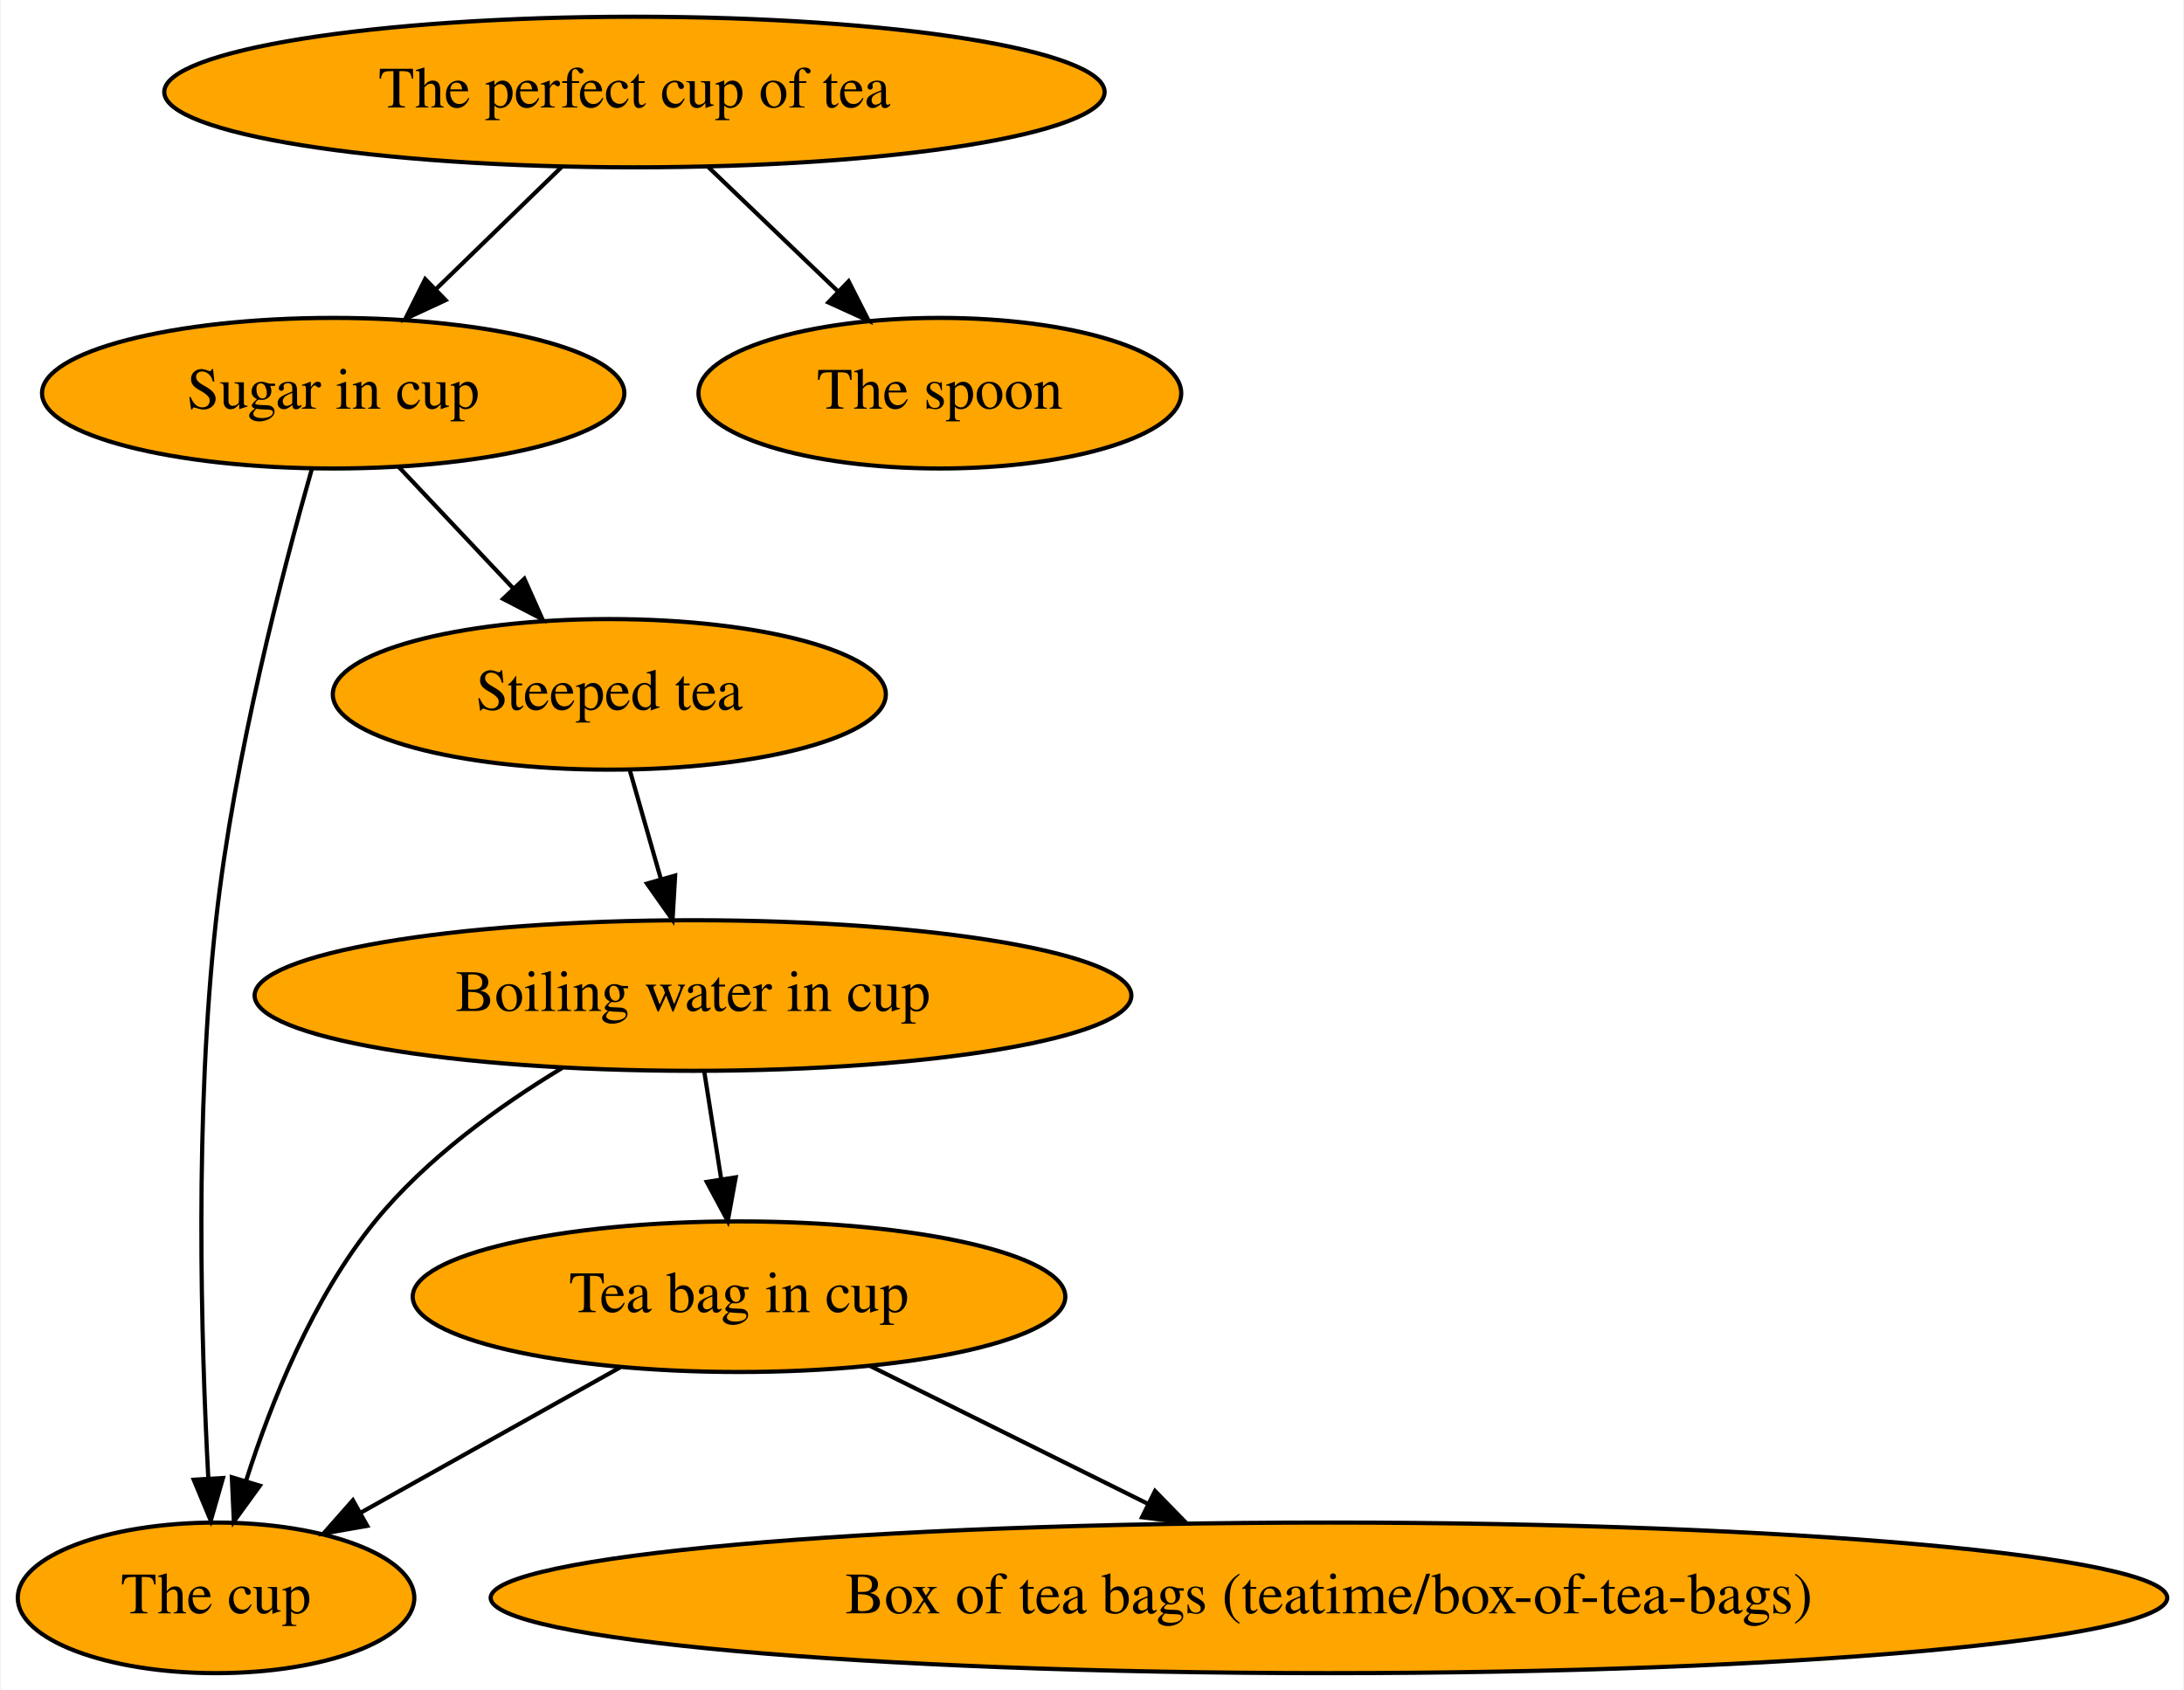
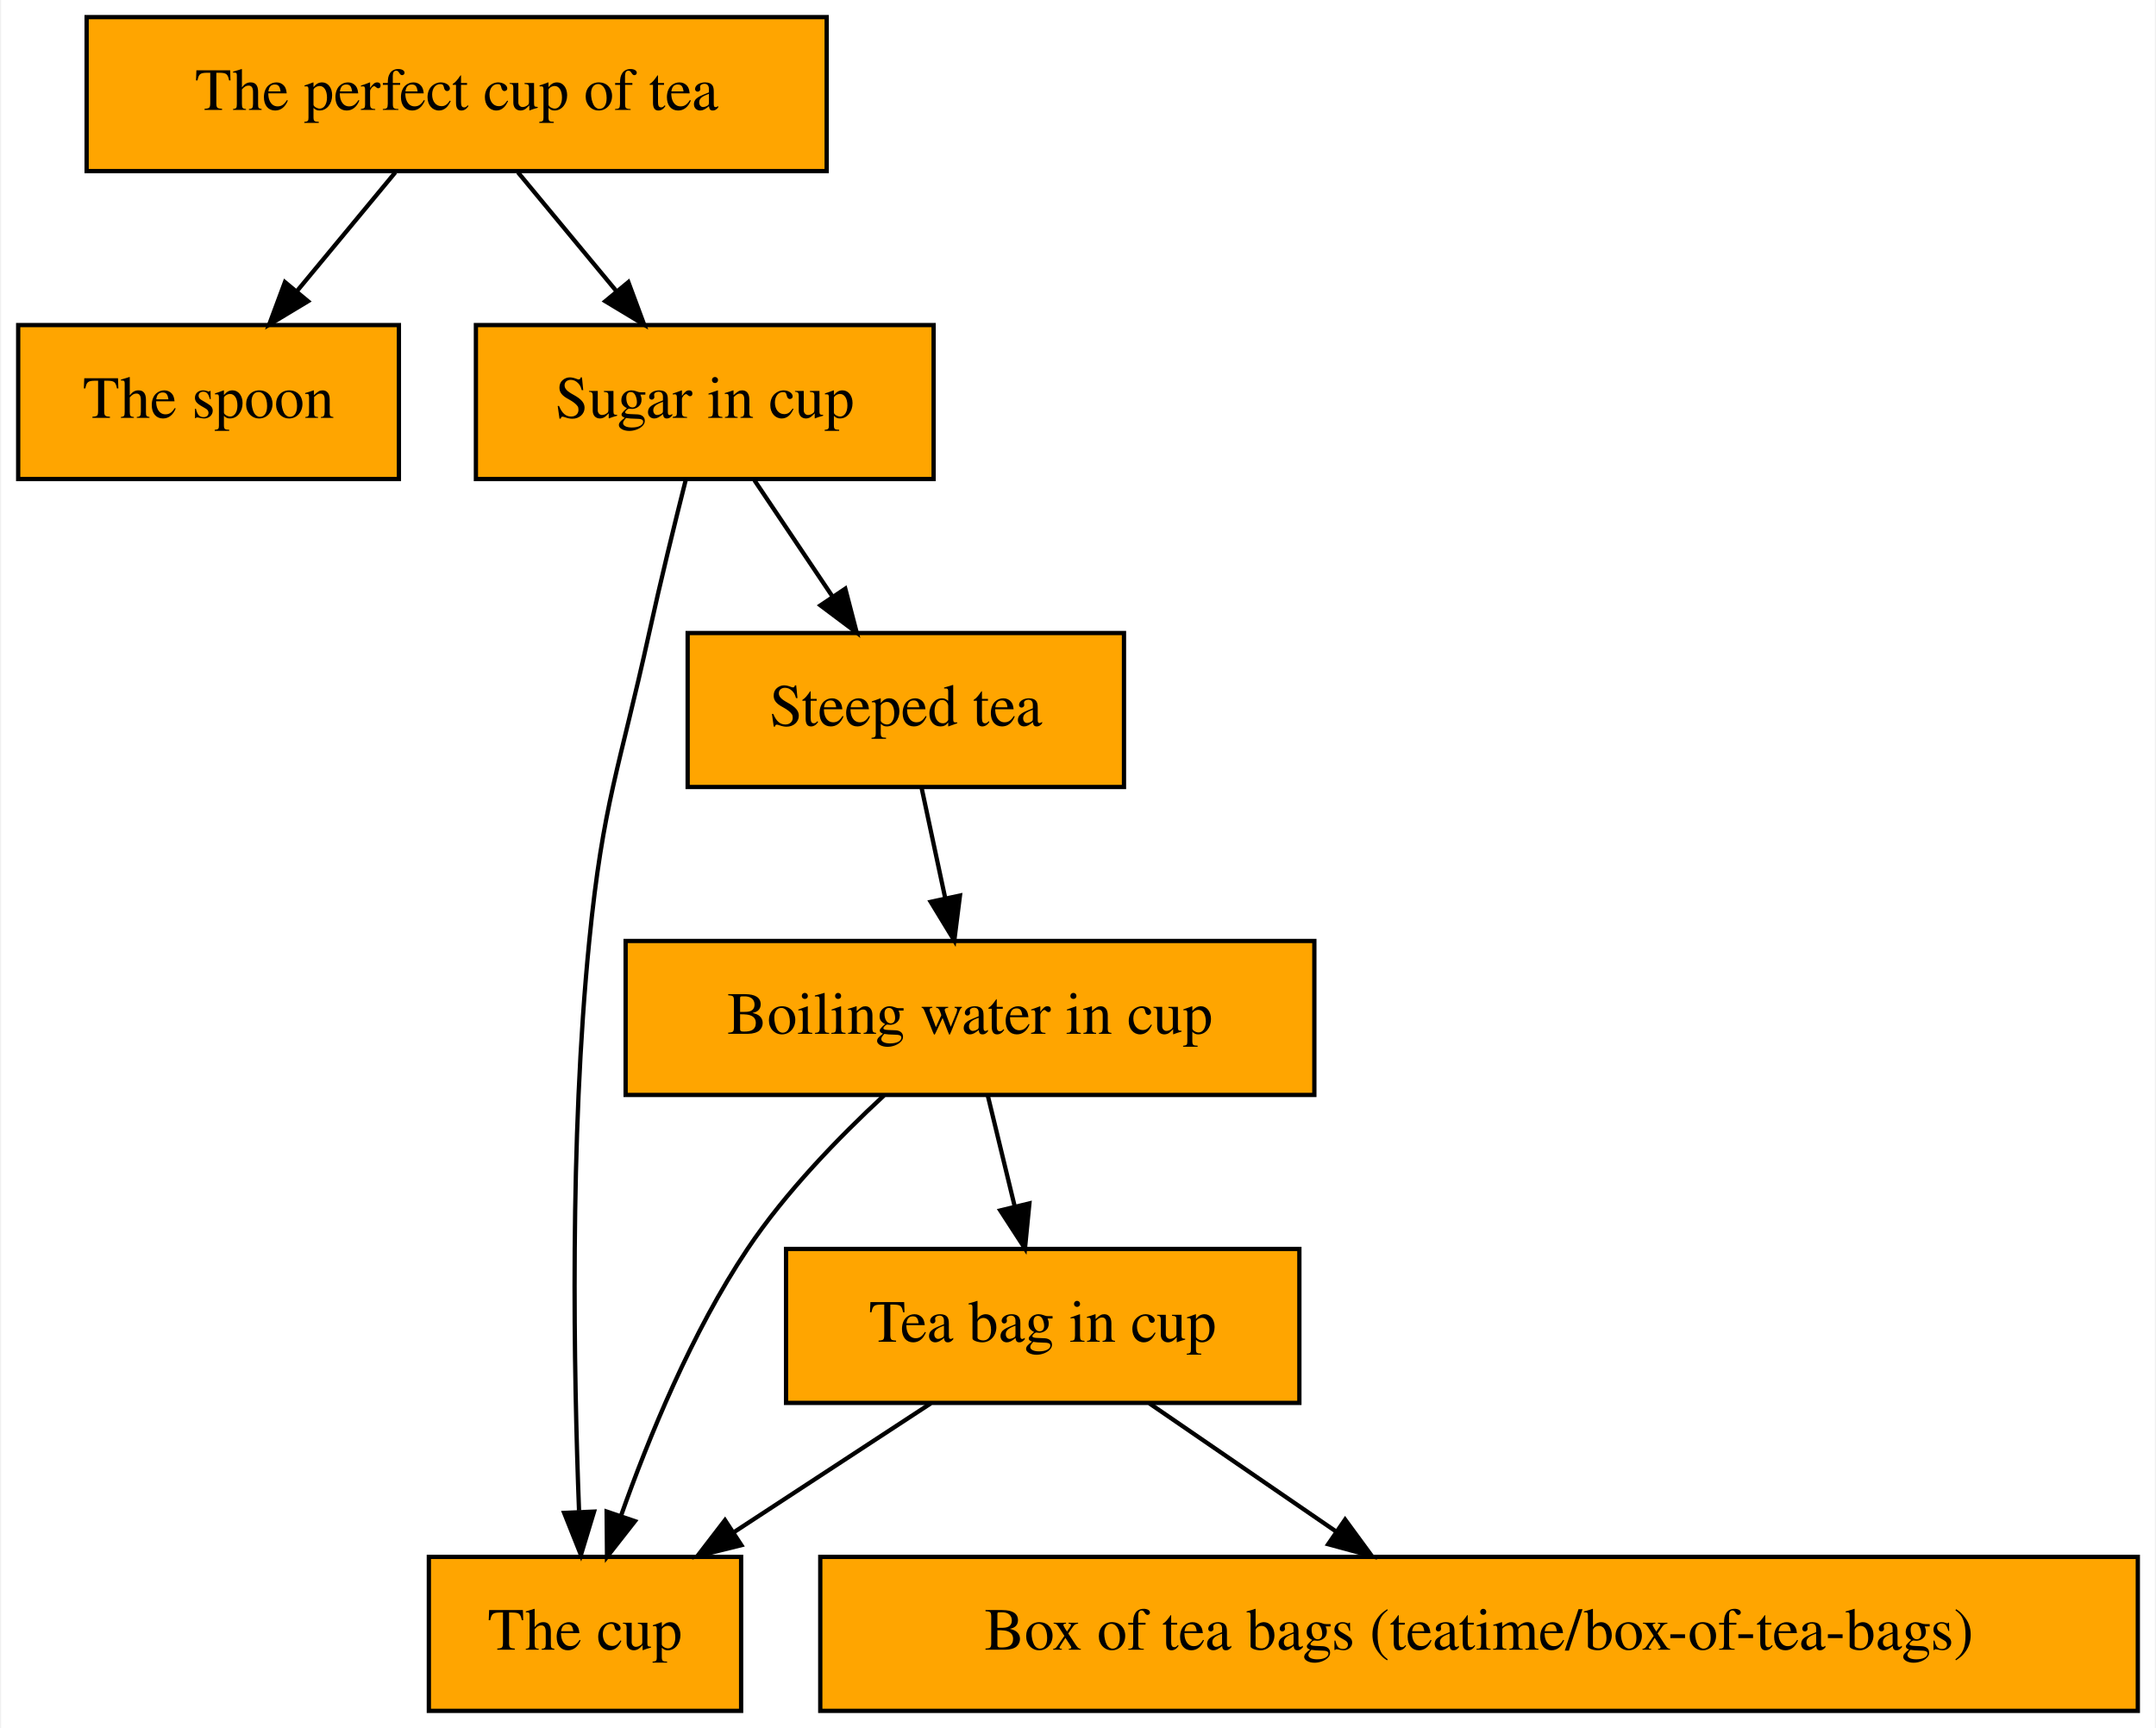
- <svg xmlns="http://www.w3.org/2000/svg" width="522pt" height="404pt" viewBox="0.00 0.00 521.63 404.00">
+ <svg xmlns="http://www.w3.org/2000/svg" width="504pt" height="404pt" viewBox="0.00 0.00 503.50 404.00">
  <g id="graph0" class="graph" transform="scale(1 1) rotate(0) translate(4 400)">
-     <polygon fill="white" stroke="transparent" points="-4,4 -4,-400 517.63,-400 517.63,4 -4,4" />
+     <polygon fill="white" stroke="transparent" points="-4,4 -4,-400 499.5,-400 499.5,4 -4,4" />
    <g id="node1" class="node">
-       <ellipse fill="orange" stroke="black" cx="313.45" cy="-18" rx="200.36" ry="18" />
-       <text text-anchor="middle" x="313.45" y="-14.3" font-family="Times,serif" font-size="14.00">Box of tea bags (teatime/box-of-tea-bags)</text>
+       <polygon fill="orange" stroke="black" points="89,-324 0,-324 0,-288 89,-288 89,-324" />
+       <text text-anchor="middle" x="44.5" y="-302.3" font-family="Times,serif" font-size="14.00">The spoon</text>
    </g>
    <g id="node2" class="node">
-       <ellipse fill="orange" stroke="black" cx="75.45" cy="-306" rx="69.59" ry="18" />
-       <text text-anchor="middle" x="75.45" y="-302.3" font-family="Times,serif" font-size="14.00">Sugar in cup</text>
+       <polygon fill="orange" stroke="black" points="214,-324 107,-324 107,-288 214,-288 214,-324" />
+       <text text-anchor="middle" x="160.5" y="-302.3" font-family="Times,serif" font-size="14.00">Sugar in cup</text>
    </g>
    <g id="node3" class="node">
-       <ellipse fill="orange" stroke="black" cx="47.45" cy="-18" rx="47.39" ry="18" />
-       <text text-anchor="middle" x="47.45" y="-14.3" font-family="Times,serif" font-size="14.00">The cup</text>
+       <polygon fill="orange" stroke="black" points="169,-36 96,-36 96,0 169,0 169,-36" />
+       <text text-anchor="middle" x="132.5" y="-14.3" font-family="Times,serif" font-size="14.00">The cup</text>
    </g>
    <g id="edge1" class="edge">
-       <path fill="none" stroke="black" d="M70.33,-287.81C63.5,-263.9 51.77,-219.12 47.45,-180 42.3,-133.53 43.88,-79.05 45.59,-46.86" />
-       <polygon fill="black" stroke="black" points="49.11,-46.65 46.19,-36.46 42.12,-46.24 49.11,-46.65" />
+       <path fill="none" stroke="black" d="M156.07,-287.86C153.45,-277.51 150.14,-264.03 147.5,-252 140.5,-220.16 136.73,-212.44 133.5,-180 128.87,-133.47 129.87,-79.01 131.11,-46.84" />
+       <polygon fill="black" stroke="black" points="134.62,-46.59 131.55,-36.45 127.63,-46.29 134.62,-46.59" />
    </g>
    <g id="node4" class="node">
-       <ellipse fill="orange" stroke="black" cx="141.45" cy="-234" rx="66.09" ry="18" />
-       <text text-anchor="middle" x="141.45" y="-230.3" font-family="Times,serif" font-size="14.00">Steeped tea</text>
+       <polygon fill="orange" stroke="black" points="258.5,-252 156.5,-252 156.5,-216 258.5,-216 258.5,-252" />
+       <text text-anchor="middle" x="207.5" y="-230.3" font-family="Times,serif" font-size="14.00">Steeped tea</text>
    </g>
    <g id="edge2" class="edge">
-       <path fill="none" stroke="black" d="M91.09,-288.41C99.27,-279.73 109.44,-268.95 118.49,-259.34" />
-       <polygon fill="black" stroke="black" points="121.14,-261.63 125.46,-251.96 116.05,-256.83 121.14,-261.63" />
+       <path fill="none" stroke="black" d="M172.12,-287.7C177.64,-279.47 184.35,-269.48 190.43,-260.42" />
+       <polygon fill="black" stroke="black" points="193.35,-262.36 196.02,-252.1 187.54,-258.46 193.35,-262.36" />
    </g>
    <g id="node8" class="node">
-       <ellipse fill="orange" stroke="black" cx="161.45" cy="-162" rx="104.78" ry="18" />
-       <text text-anchor="middle" x="161.45" y="-158.3" font-family="Times,serif" font-size="14.00">Boiling water in cup</text>
+       <polygon fill="orange" stroke="black" points="303,-180 142,-180 142,-144 303,-144 303,-180" />
+       <text text-anchor="middle" x="222.5" y="-158.3" font-family="Times,serif" font-size="14.00">Boiling water in cup</text>
    </g>
    <g id="edge9" class="edge">
-       <path fill="none" stroke="black" d="M146.39,-215.7C148.62,-207.9 151.3,-198.51 153.78,-189.83" />
-       <polygon fill="black" stroke="black" points="157.18,-190.68 156.56,-180.1 150.45,-188.76 157.18,-190.68" />
+       <path fill="none" stroke="black" d="M211.21,-215.7C212.86,-207.98 214.85,-198.71 216.69,-190.11" />
+       <polygon fill="black" stroke="black" points="220.16,-190.62 218.83,-180.1 213.32,-189.15 220.16,-190.62" />
    </g>
    <g id="node5" class="node">
-       <ellipse fill="orange" stroke="black" cx="147.45" cy="-378" rx="112.38" ry="18" />
-       <text text-anchor="middle" x="147.45" y="-374.3" font-family="Times,serif" font-size="14.00">The perfect cup of tea</text>
+       <polygon fill="orange" stroke="black" points="495.5,-36 187.5,-36 187.5,0 495.5,0 495.5,-36" />
+       <text text-anchor="middle" x="341.5" y="-14.3" font-family="Times,serif" font-size="14.00">Box of tea bags (teatime/box-of-tea-bags)</text>
+     </g>
+     <g id="node6" class="node">
+       <polygon fill="orange" stroke="black" points="299.5,-108 179.5,-108 179.5,-72 299.5,-72 299.5,-108" />
+       <text text-anchor="middle" x="239.5" y="-86.3" font-family="Times,serif" font-size="14.00">Tea bag in cup</text>
+     </g>
+     <g id="edge4" class="edge">
+       <path fill="none" stroke="black" d="M213.32,-71.88C199.46,-62.81 182.26,-51.55 167.29,-41.76" />
+       <polygon fill="black" stroke="black" points="169.06,-38.74 158.78,-36.19 165.23,-44.59 169.06,-38.74" />
    </g>
    <g id="edge3" class="edge">
-       <path fill="none" stroke="black" d="M130.02,-360.05C121,-351.28 109.83,-340.43 99.96,-330.83" />
-       <polygon fill="black" stroke="black" points="102.32,-328.25 92.71,-323.79 97.44,-333.27 102.32,-328.25" />
-     </g>
-     <g id="node6" class="node">
-       <ellipse fill="orange" stroke="black" cx="220.45" cy="-306" rx="57.69" ry="18" />
-       <text text-anchor="middle" x="220.45" y="-302.3" font-family="Times,serif" font-size="14.00">The spoon</text>
-     </g>
-     <g id="edge4" class="edge">
-       <path fill="none" stroke="black" d="M165.12,-360.05C174.4,-351.16 185.91,-340.11 196.03,-330.41" />
-       <polygon fill="black" stroke="black" points="198.64,-332.75 203.44,-323.31 193.8,-327.7 198.64,-332.75" />
+       <path fill="none" stroke="black" d="M264.45,-71.88C277.54,-62.89 293.76,-51.76 307.94,-42.03" />
+       <polygon fill="black" stroke="black" points="310.19,-44.73 316.45,-36.19 306.23,-38.96 310.19,-44.73" />
    </g>
    <g id="node7" class="node">
-       <ellipse fill="orange" stroke="black" cx="172.45" cy="-90" rx="77.99" ry="18" />
-       <text text-anchor="middle" x="172.45" y="-86.3" font-family="Times,serif" font-size="14.00">Tea bag in cup</text>
+       <polygon fill="orange" stroke="black" points="189,-396 16,-396 16,-360 189,-360 189,-396" />
+       <text text-anchor="middle" x="102.5" y="-374.3" font-family="Times,serif" font-size="14.00">The perfect cup of tea</text>
    </g>
    <g id="edge5" class="edge">
-       <path fill="none" stroke="black" d="M203.74,-73.46C223.24,-63.78 248.62,-51.18 270.06,-40.54" />
-       <polygon fill="black" stroke="black" points="271.88,-43.54 279.28,-35.96 268.77,-37.27 271.88,-43.54" />
+       <path fill="none" stroke="black" d="M88.16,-359.7C81.21,-351.3 72.73,-341.07 65.1,-331.86" />
+       <polygon fill="black" stroke="black" points="67.75,-329.57 58.67,-324.1 62.36,-334.04 67.75,-329.57" />
    </g>
    <g id="edge6" class="edge">
-       <path fill="none" stroke="black" d="M144.08,-73.12C125.68,-62.81 101.57,-49.31 82.04,-38.37" />
-       <polygon fill="black" stroke="black" points="83.58,-35.22 73.15,-33.39 80.16,-41.33 83.58,-35.22" />
+       <path fill="none" stroke="black" d="M116.84,-359.7C123.79,-351.3 132.27,-341.07 139.9,-331.86" />
+       <polygon fill="black" stroke="black" points="142.64,-334.04 146.33,-324.1 137.25,-329.57 142.64,-334.04" />
    </g>
    <g id="edge8" class="edge">
-       <path fill="none" stroke="black" d="M130.2,-144.7C115.08,-135.56 97.62,-122.98 85.45,-108 70.6,-89.74 60.62,-64.82 54.63,-45.99" />
-       <polygon fill="black" stroke="black" points="57.93,-44.82 51.71,-36.24 51.23,-46.83 57.93,-44.82" />
+       <path fill="none" stroke="black" d="M202.37,-143.85C191.87,-134.13 179.39,-121.28 170.5,-108 157.49,-88.56 147.39,-63.94 140.89,-45.53" />
+       <polygon fill="black" stroke="black" points="144.18,-44.35 137.65,-36.01 137.56,-46.6 144.18,-44.35" />
    </g>
    <g id="edge7" class="edge">
-       <path fill="none" stroke="black" d="M164.16,-143.7C165.38,-135.98 166.83,-126.71 168.19,-118.11" />
-       <polygon fill="black" stroke="black" points="171.66,-118.53 169.76,-108.1 164.75,-117.44 171.66,-118.53" />
+       <path fill="none" stroke="black" d="M226.7,-143.7C228.6,-135.9 230.88,-126.51 232.98,-117.83" />
+       <polygon fill="black" stroke="black" points="236.39,-118.65 235.35,-108.1 229.58,-117 236.39,-118.65" />
    </g>
  </g>
</svg>
